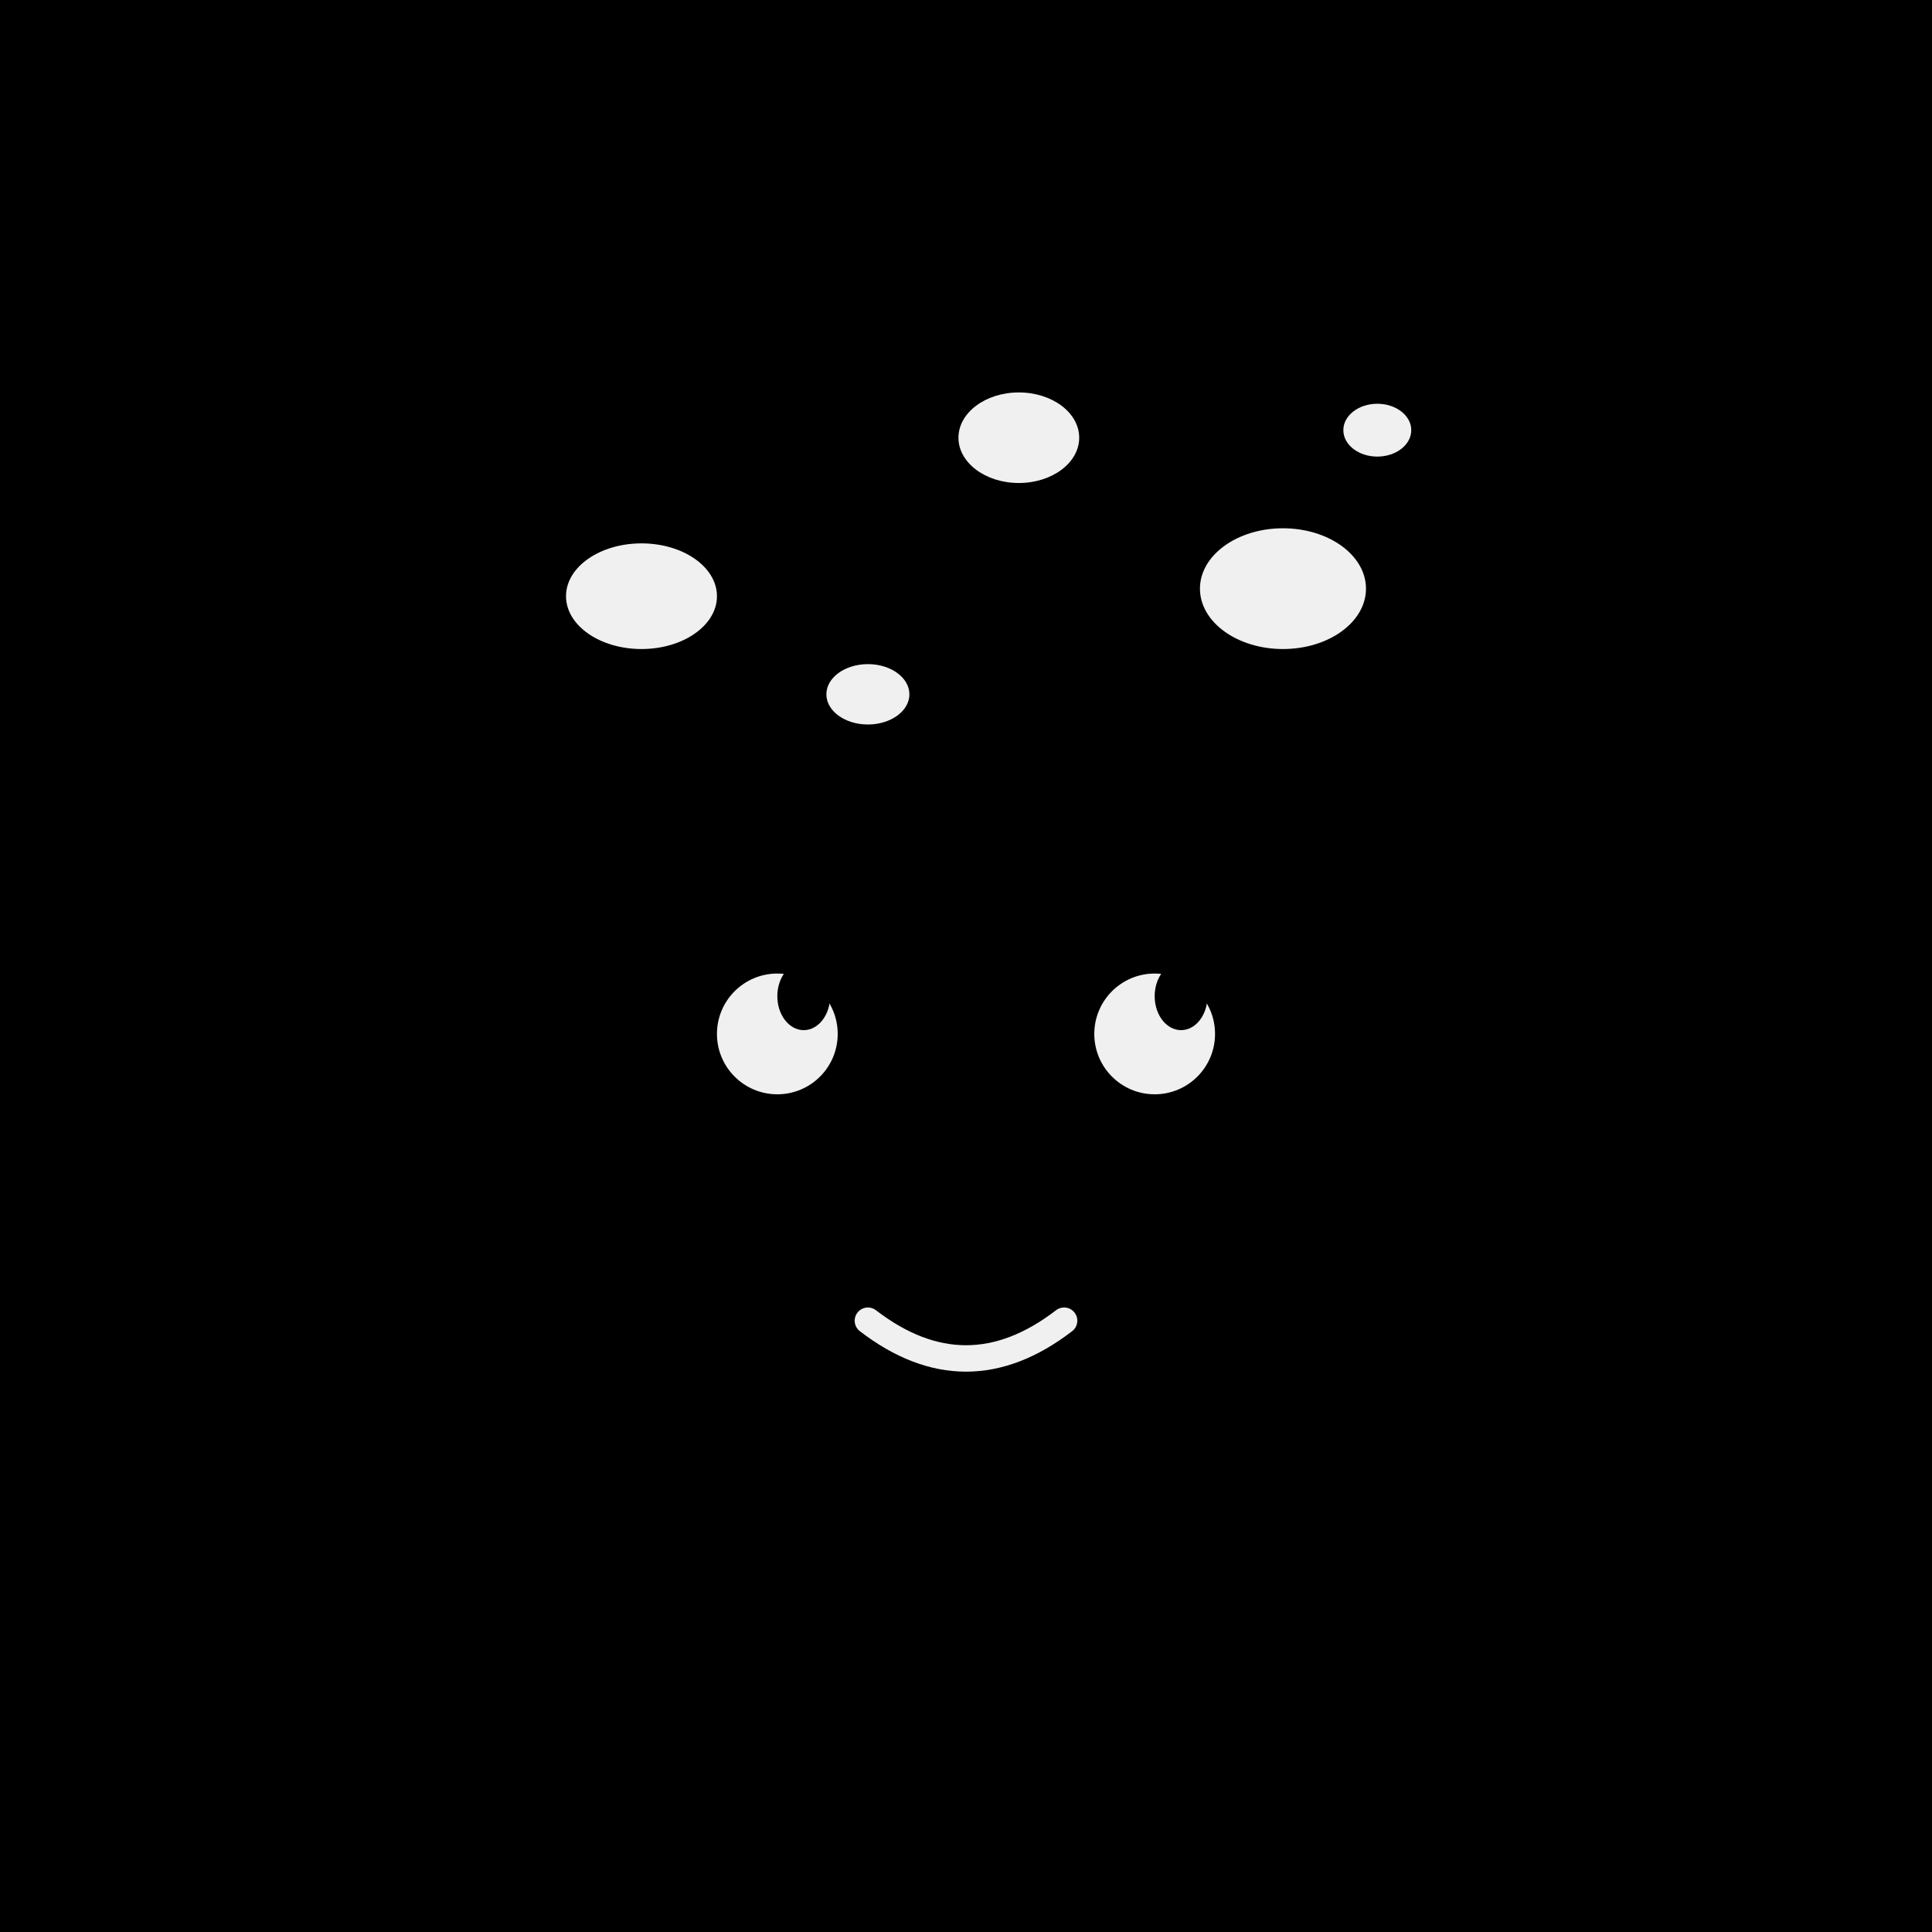
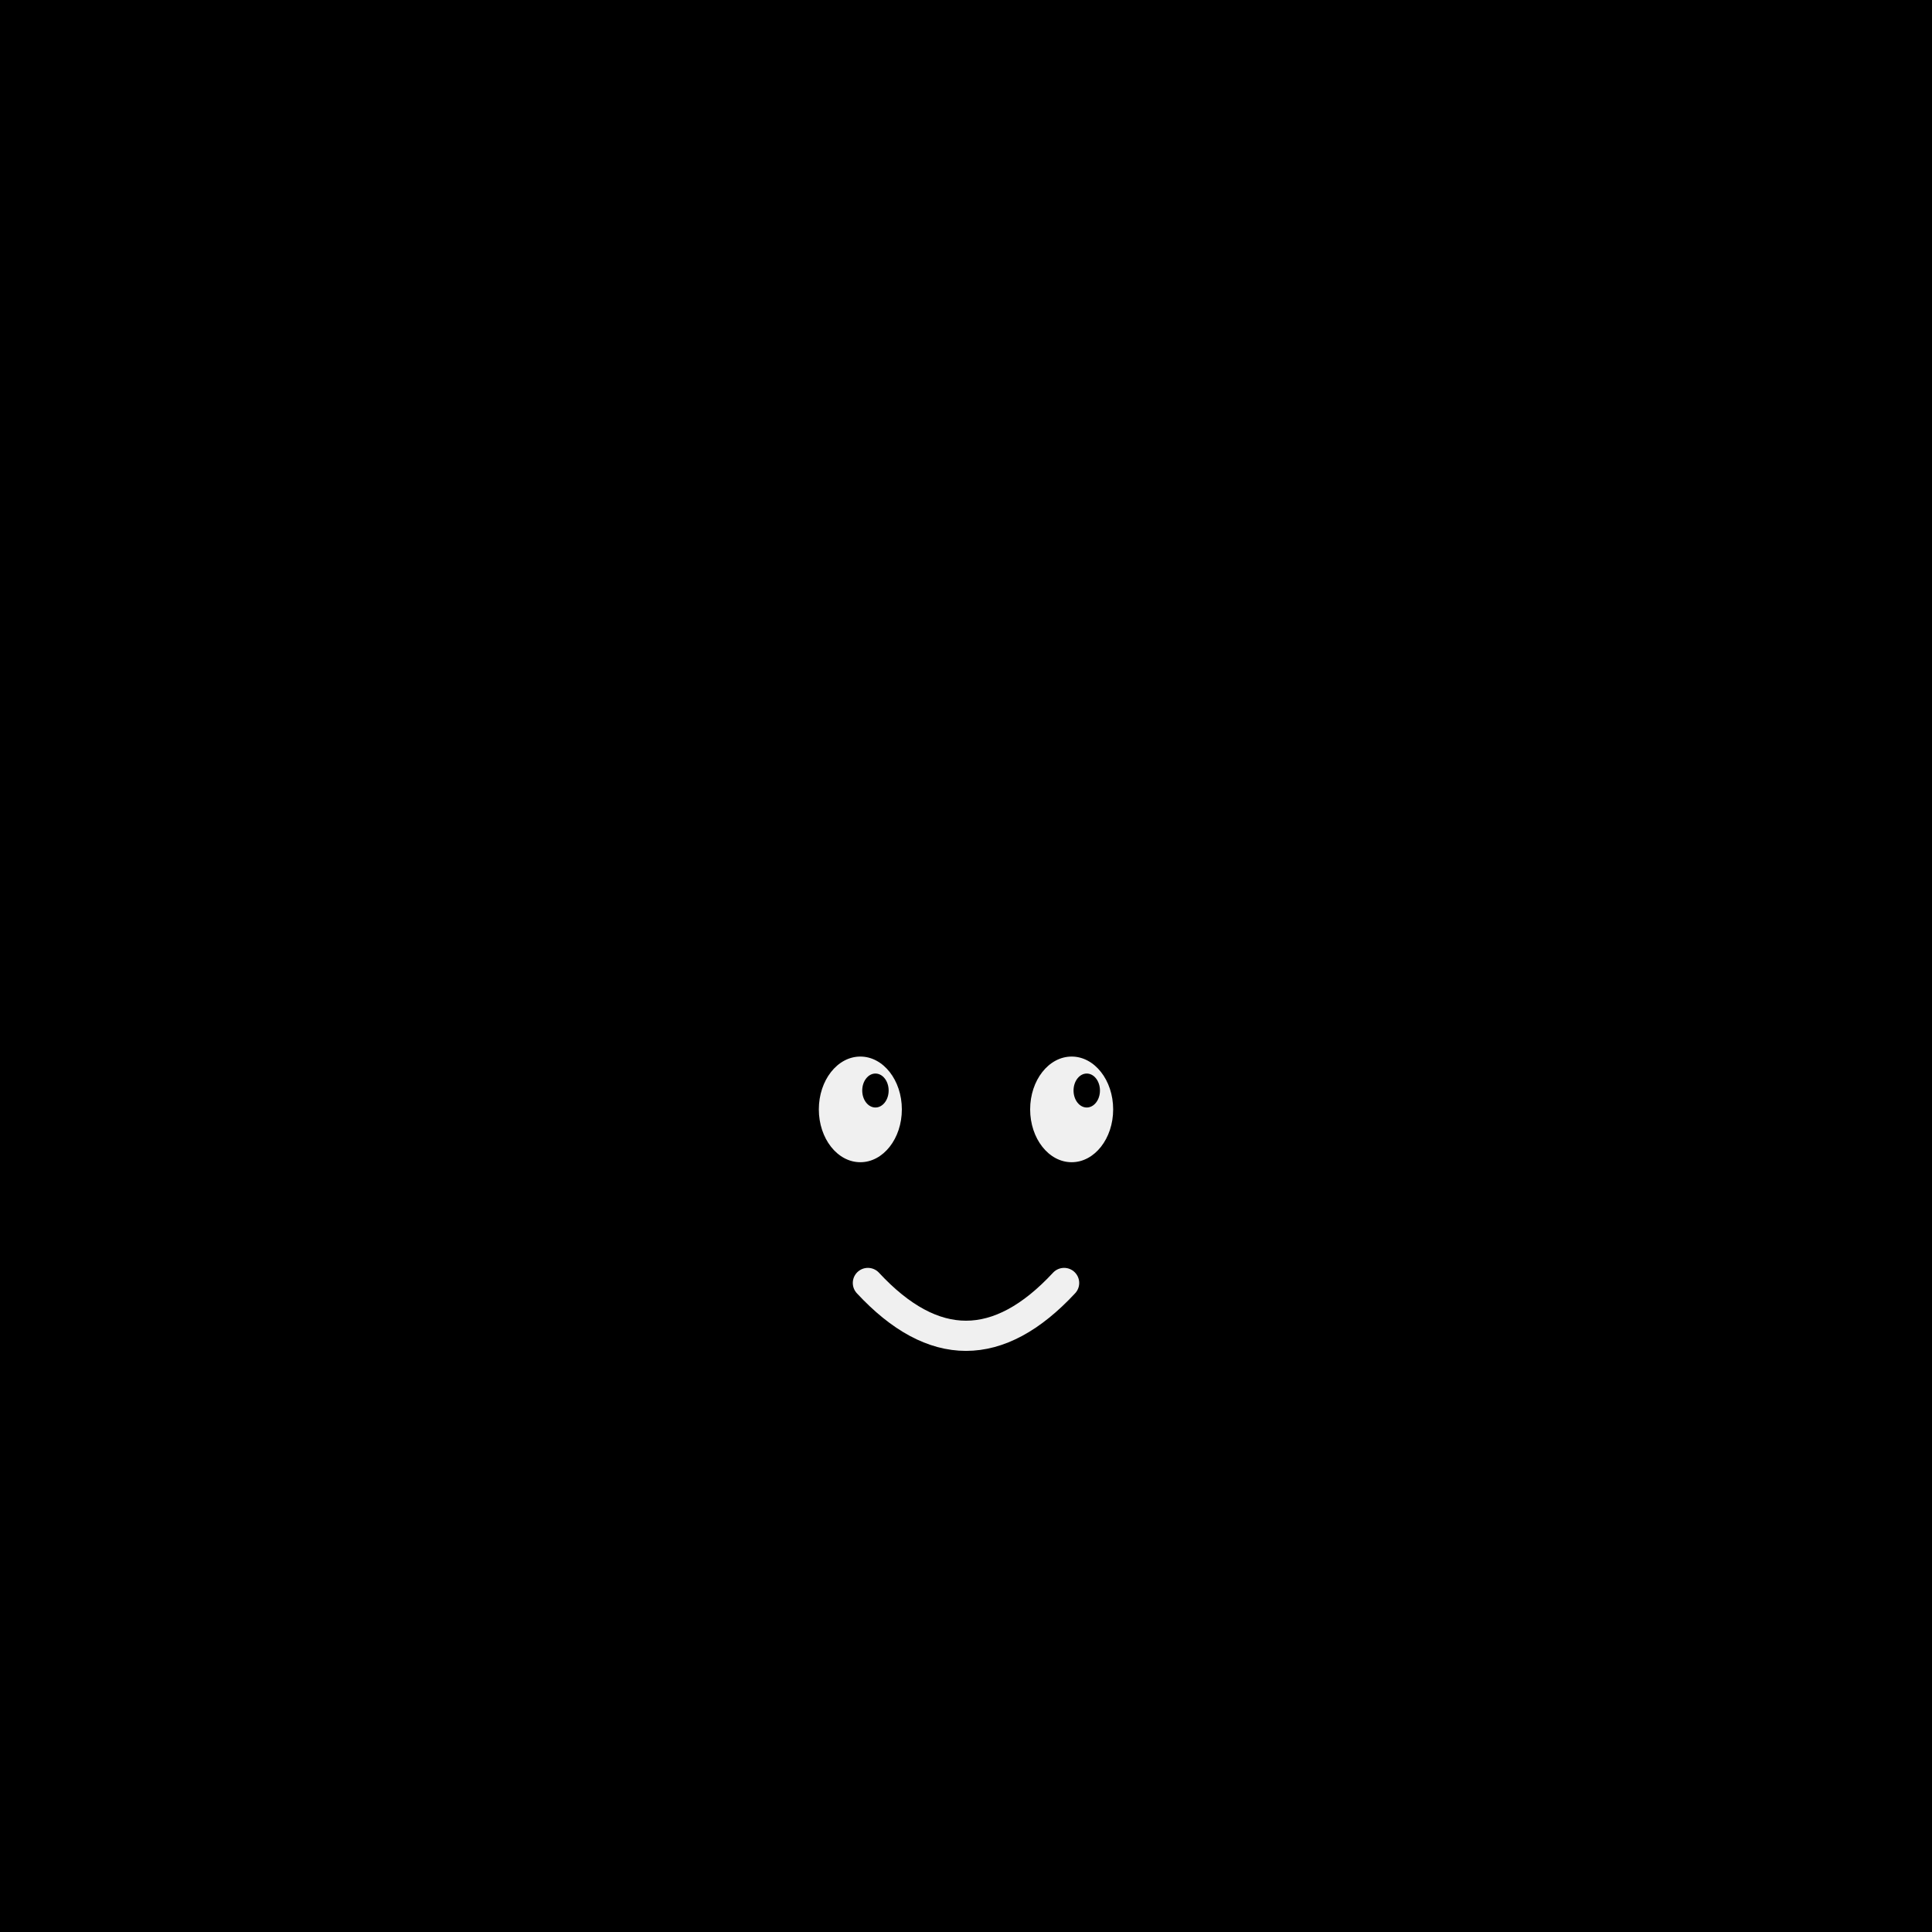
<svg xmlns="http://www.w3.org/2000/svg" width="1024" height="1024" viewBox="0 0 1024 1024" role="img" aria-label="OpenBuddy">
  <defs>
    <mask id="mono" maskUnits="userSpaceOnUse" x="0" y="0" width="1024" height="1024">
      <rect width="1024" height="1024" fill="#FFF" />
-       <ellipse cx="512" cy="396" rx="320" ry="40" fill="#FFF" />
-       <path d="M192 396 Q192 168 512 168 Q832 168 832 396 Z" fill="#FFF" />
-       <rect x="240" y="396" width="544" height="392" rx="180" fill="#FFF" />
-       <rect x="298" y="492" width="428" height="92" rx="46" fill="#FFF" />
-       <ellipse cx="170" cy="660" rx="60" ry="80" fill="#FFF" />
-       <ellipse cx="854" cy="660" rx="60" ry="80" fill="#FFF" />
-       <ellipse cx="380" cy="850" rx="64" ry="34" fill="#FFF" />
-       <ellipse cx="644" cy="850" rx="64" ry="34" fill="#FFF" />
-       <g transform="translate(160 360)">
-         <ellipse cx="0" cy="6" rx="28" ry="6" fill="#FFF" />
-         <path d="M-26 6 Q-26 -22 0 -22 Q26 -22 26 6 Z" fill="#FFF" />
-         <rect x="-10" y="6" width="20" height="14" rx="6" fill="#FFF" />
+       <path d="M256 312 Q192 220 244 168 Q310 184 332 296 Z" fill="#FFF" />
+       <path d="M768 312 Q832 220 780 168 Q714 184 692 296 Z" fill="#FFF" />
+       <path d="M512 200 Q280 200 232 480 Q200 720 320 832 Q440 920 512 920 Q584 920 704 832 Q824 720 792 480 Q744 200 512 200 Z" fill="#FFF" />
+       <path d="M512 480 Q380 480 360 640 Q352 760 460 800 Q500 812 512 812 Q524 812 564 800 Q672 760 664 640 Q644 480 512 480 Z" fill="#FFF" />
+       <ellipse cx="252" cy="700" rx="44" ry="68" fill="#FFF" />
+       <ellipse cx="772" cy="700" rx="44" ry="68" fill="#FFF" />
+       <ellipse cx="380" cy="906" rx="70" ry="22" fill="#FFF" />
+       <ellipse cx="644" cy="906" rx="70" ry="22" fill="#FFF" />
+       <g transform="translate(660 420)">
+         <circle r="22" fill="#FFF" />
      </g>
-       <g transform="translate(820 220)">
-         <circle r="26" fill="#FFF" />
-       </g>
-       <ellipse cx="340" cy="316" rx="40" ry="28" fill="#000" />
-       <ellipse cx="540" cy="232" rx="32" ry="24" fill="#000" />
-       <ellipse cx="680" cy="312" rx="44" ry="32" fill="#000" />
-       <ellipse cx="460" cy="368" rx="22" ry="16" fill="#000" />
-       <ellipse cx="730" cy="228" rx="18" ry="14" fill="#000" />
-       <circle cx="412" cy="548" r="32" fill="#000" />
-       <circle cx="612" cy="548" r="32" fill="#000" />
-       <ellipse cx="426" cy="528" rx="14" ry="18" fill="#FFF" />
-       <ellipse cx="626" cy="528" rx="14" ry="18" fill="#FFF" />
-       <path d="M460 700 Q512 740 564 700" fill="none" stroke="#000" stroke-width="14" stroke-linecap="round" />
+       <ellipse cx="456" cy="588" rx="22" ry="28" fill="#000" />
+       <ellipse cx="568" cy="588" rx="22" ry="28" fill="#000" />
+       <ellipse cx="464" cy="578" rx="7" ry="9" fill="#FFF" />
+       <ellipse cx="576" cy="578" rx="7" ry="9" fill="#FFF" />
+       <path d="M460 680 Q512 736 564 680" fill="none" stroke="#000" stroke-width="16" stroke-linecap="round" />
    </mask>
  </defs>
  <rect width="1024" height="1024" fill="currentColor" mask="url(#mono)" />
</svg>
